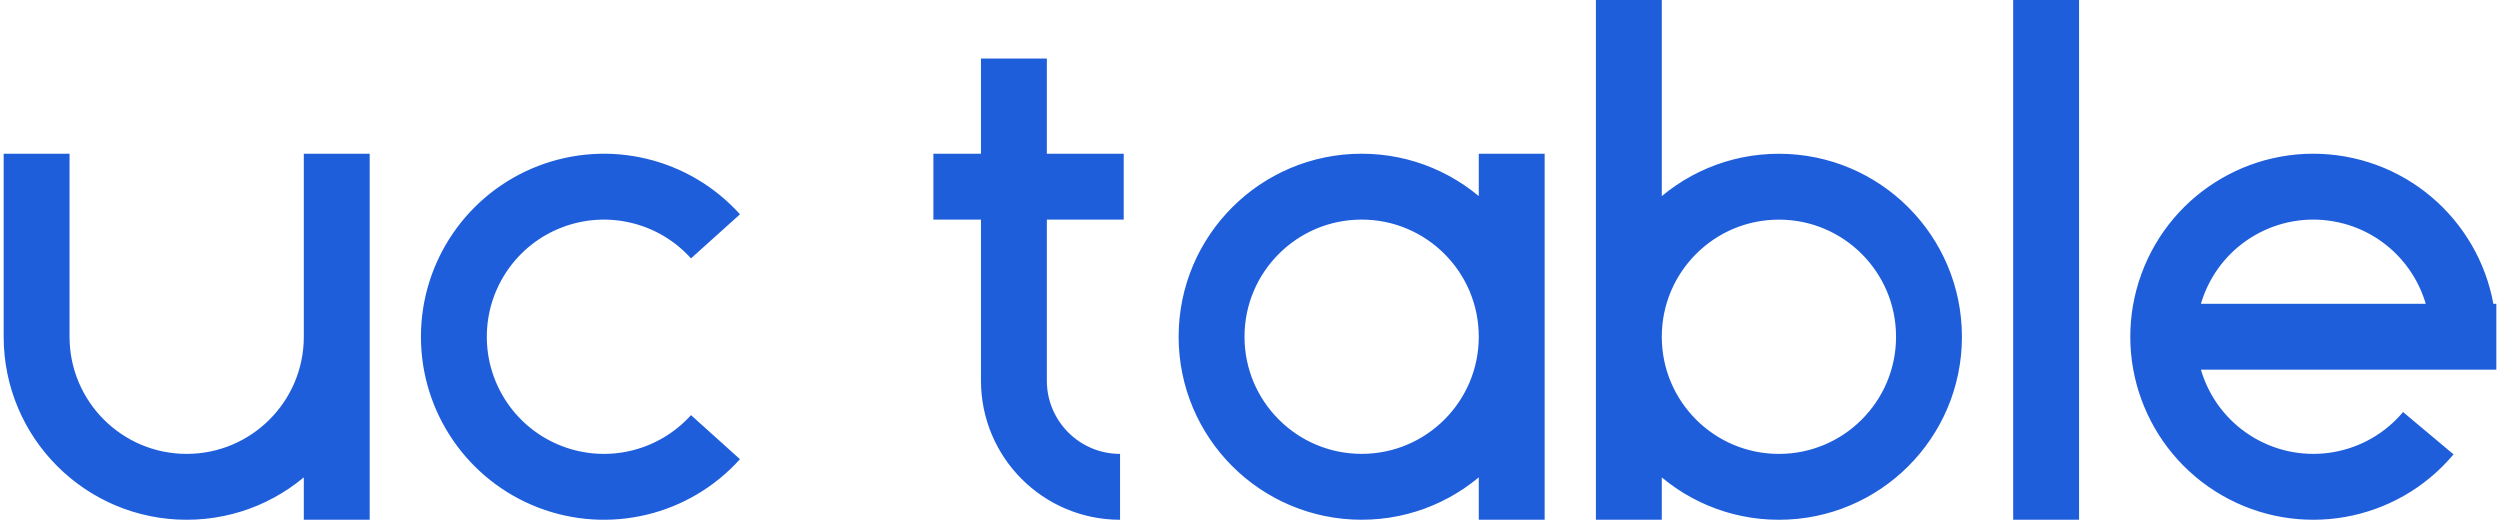
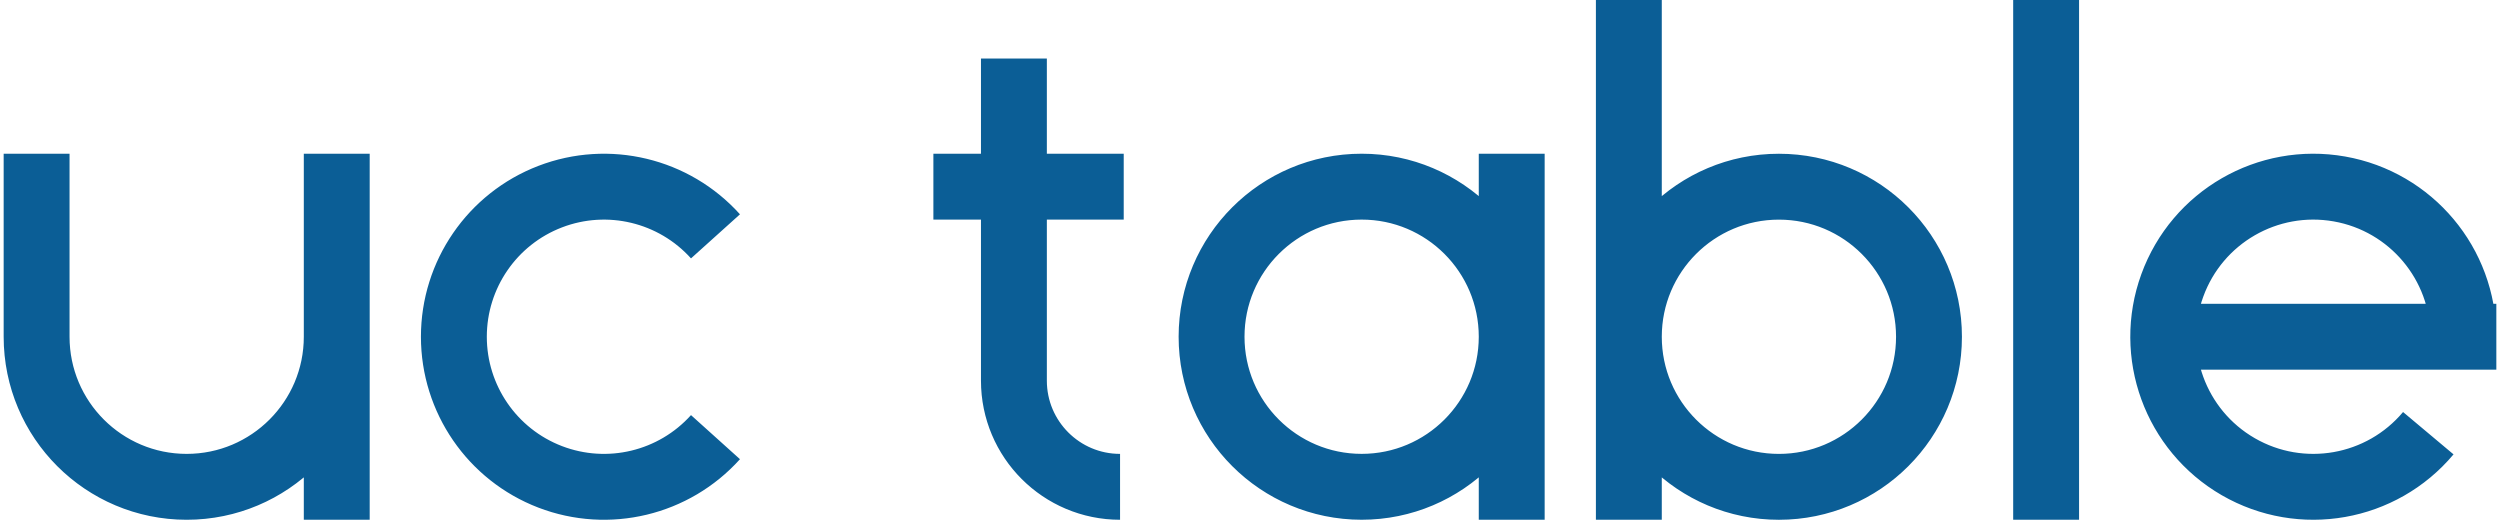
- <svg xmlns="http://www.w3.org/2000/svg" viewBox="-1 -42 683 142" fill="none" stroke="#1F5EDB" stroke-width="18" stroke-linecap="butt" stroke-linejoin="miter">
+ <svg xmlns="http://www.w3.org/2000/svg" viewBox="-1 -42 683 142" fill="none" stroke="#0B5E96" stroke-width="18" stroke-linecap="butt" stroke-linejoin="miter">
  <path d="M9 0V50A41 41 0 0 0 91 50M91 0V100M194.47 22.57A41 41 0 1 0 194.47 77.43M276 -26V62A29 29 0 0 0 305 91M254 9H306M412 50A41 41 0 1 1 412 49.99M412 0V100M444 -42V100M444 50A41 41 0 1 1 444 50.01M558 -42V100M590 50H681M672 50A41 41 0 1 0 662.41 76.35" />
</svg>
